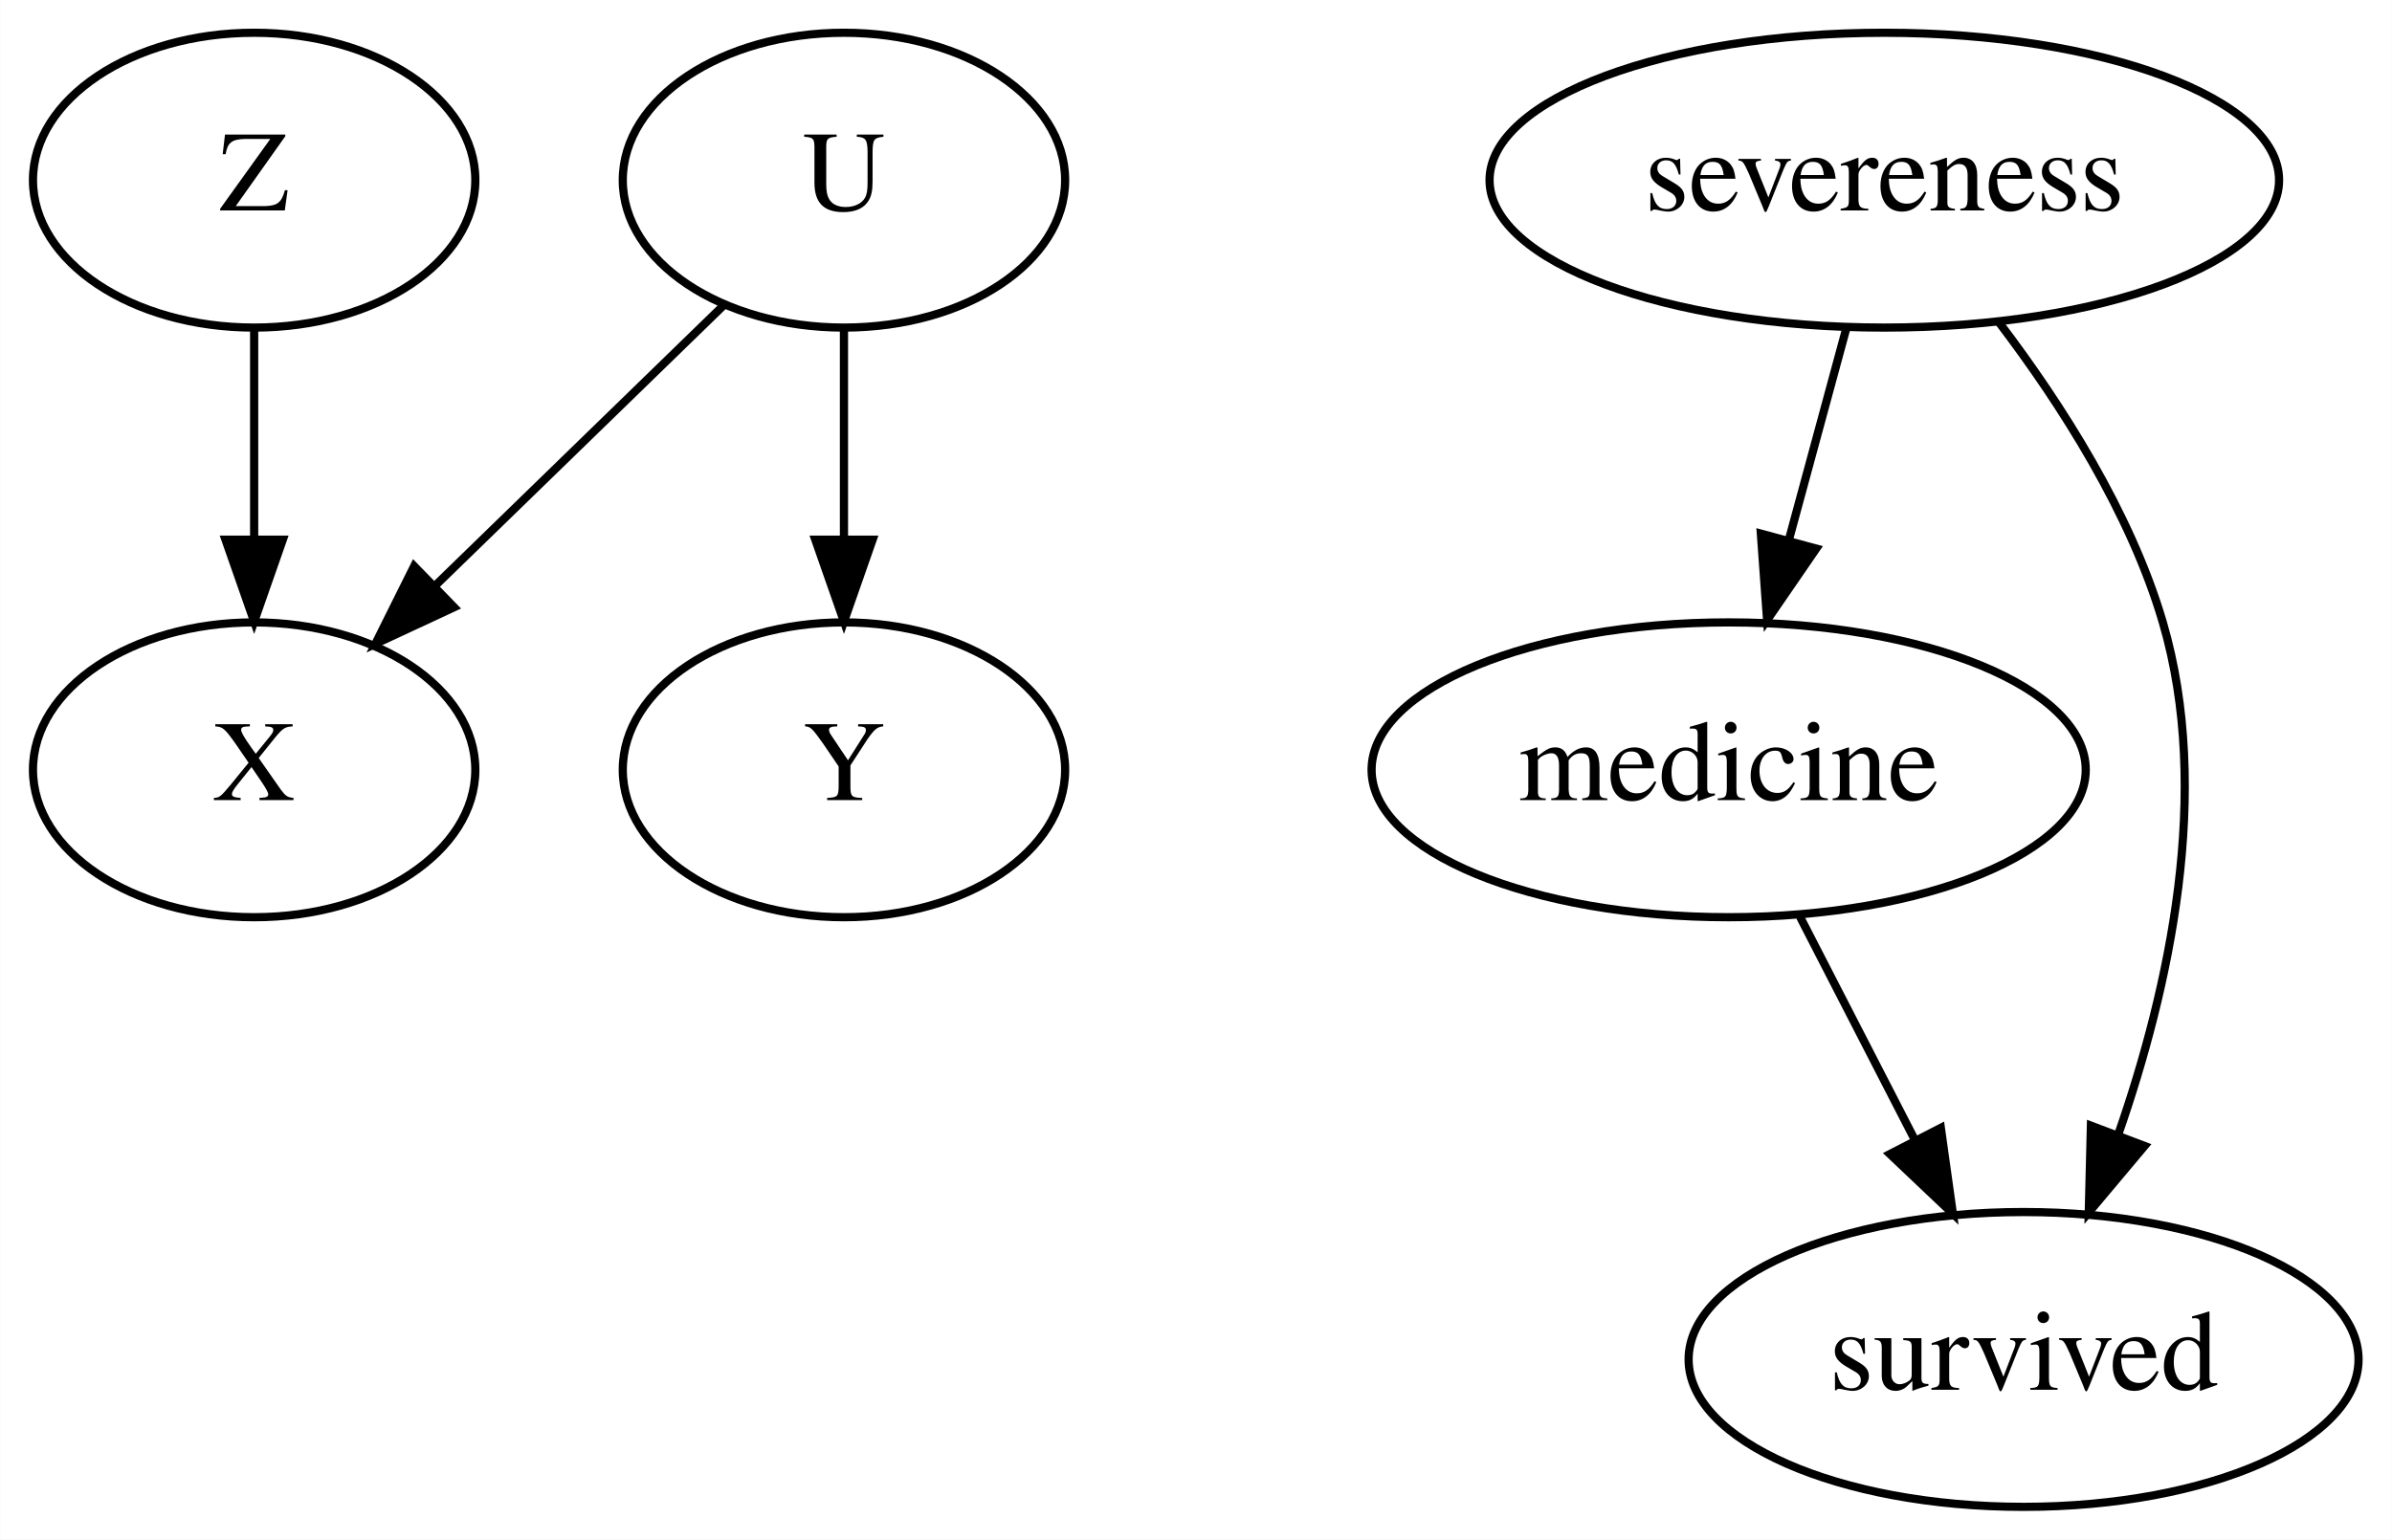
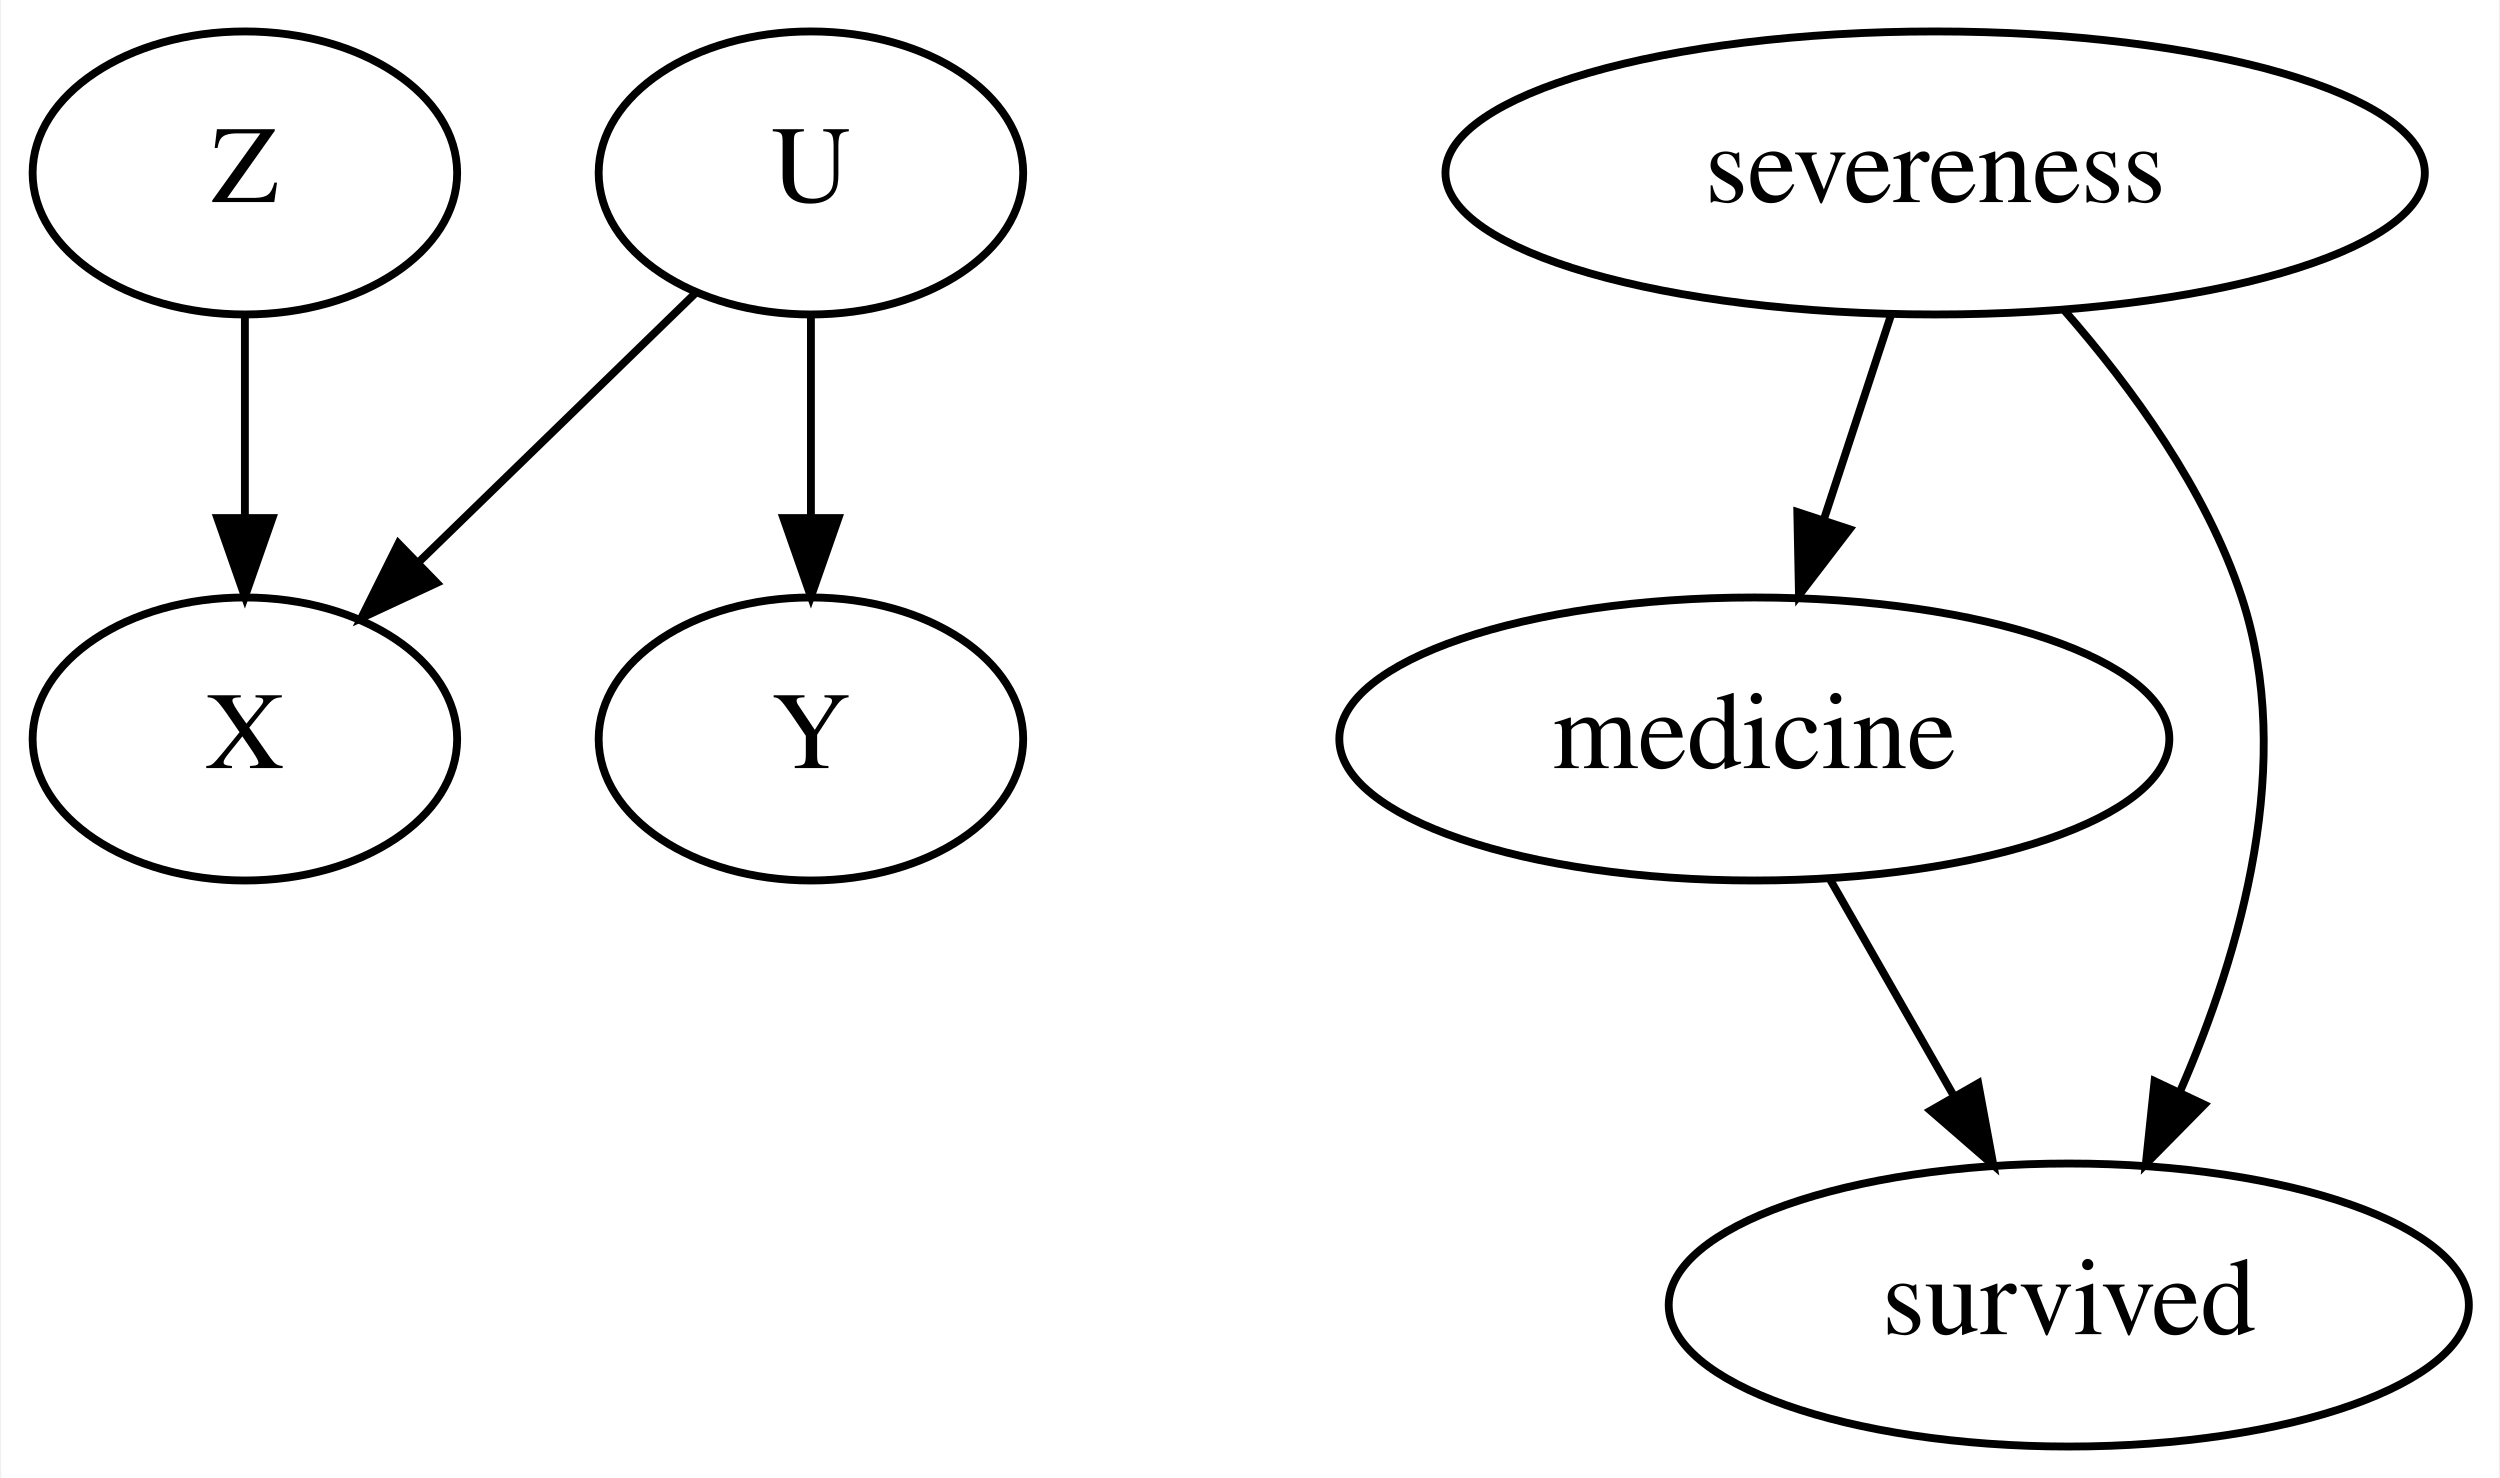
- <svg xmlns="http://www.w3.org/2000/svg" width="292pt" height="188pt" viewBox="0.00 0.00 291.95 188.00">
+ <svg xmlns="http://www.w3.org/2000/svg" width="318pt" height="188pt" viewBox="0.00 0.00 317.70 188.00">
  <g id="graph0" class="graph" transform="scale(1 1) rotate(0) translate(4 184)">
-     <polygon fill="white" stroke="transparent" points="-4,4 -4,-184 287.95,-184 287.95,4 -4,4" />
+     <polygon fill="white" stroke="transparent" points="-4,4 -4,-184 313.7,-184 313.7,4 -4,4" />
    <g id="node1" class="node">
      <ellipse fill="none" stroke="black" cx="27" cy="-162" rx="27" ry="18" />
      <text text-anchor="middle" x="27" y="-158.3" font-family="Times,serif" font-size="14.00">Z</text>
    </g>
    <g id="node2" class="node">
      <ellipse fill="none" stroke="black" cx="27" cy="-90" rx="27" ry="18" />
      <text text-anchor="middle" x="27" y="-86.3" font-family="Times,serif" font-size="14.00">X</text>
    </g>
    <g id="edge1" class="edge">
      <path fill="none" stroke="black" d="M27,-143.7C27,-135.98 27,-126.71 27,-118.11" />
      <polygon fill="black" stroke="black" points="30.5,-118.1 27,-108.1 23.5,-118.1 30.5,-118.1" />
    </g>
    <g id="node3" class="node">
      <ellipse fill="none" stroke="black" cx="99" cy="-162" rx="27" ry="18" />
      <text text-anchor="middle" x="99" y="-158.3" font-family="Times,serif" font-size="14.00">U</text>
    </g>
    <g id="edge2" class="edge">
      <path fill="none" stroke="black" d="M84.43,-146.83C74.25,-136.94 60.48,-123.55 48.97,-112.36" />
      <polygon fill="black" stroke="black" points="51.41,-109.85 41.8,-105.38 46.53,-114.87 51.41,-109.85" />
    </g>
    <g id="node4" class="node">
      <ellipse fill="none" stroke="black" cx="99" cy="-90" rx="27" ry="18" />
      <text text-anchor="middle" x="99" y="-86.3" font-family="Times,serif" font-size="14.00">Y</text>
    </g>
    <g id="edge3" class="edge">
      <path fill="none" stroke="black" d="M99,-143.7C99,-135.98 99,-126.71 99,-118.11" />
      <polygon fill="black" stroke="black" points="102.5,-118.1 99,-108.1 95.5,-118.1 102.5,-118.1" />
    </g>
    <g id="node5" class="node">
-       <ellipse fill="none" stroke="black" cx="207" cy="-90" rx="43.59" ry="18" />
-       <text text-anchor="middle" x="207" y="-86.3" font-family="Times,serif" font-size="14.00">medicine</text>
+       <ellipse fill="none" stroke="black" cx="219" cy="-90" rx="52.79" ry="18" />
+       <text text-anchor="middle" x="219" y="-86.3" font-family="Times,serif" font-size="14.00">medicine</text>
    </g>
    <g id="node6" class="node">
-       <ellipse fill="none" stroke="black" cx="243" cy="-18" rx="40.89" ry="18" />
-       <text text-anchor="middle" x="243" y="-14.3" font-family="Times,serif" font-size="14.00">survived</text>
+       <ellipse fill="none" stroke="black" cx="259" cy="-18" rx="50.89" ry="18" />
+       <text text-anchor="middle" x="259" y="-14.3" font-family="Times,serif" font-size="14.00">survived</text>
    </g>
    <g id="edge4" class="edge">
-       <path fill="none" stroke="black" d="M215.71,-72.05C219.92,-63.89 225.05,-53.91 229.72,-44.82" />
-       <polygon fill="black" stroke="black" points="232.9,-46.28 234.37,-35.79 226.68,-43.08 232.9,-46.28" />
+       <path fill="none" stroke="black" d="M228.68,-72.05C233.4,-63.8 239.17,-53.7 244.41,-44.54" />
+       <polygon fill="black" stroke="black" points="247.48,-46.21 249.41,-35.79 241.41,-42.73 247.48,-46.21" />
    </g>
    <g id="node7" class="node">
-       <ellipse fill="none" stroke="black" cx="226" cy="-162" rx="48.19" ry="18" />
-       <text text-anchor="middle" x="226" y="-158.3" font-family="Times,serif" font-size="14.00">severeness</text>
+       <ellipse fill="none" stroke="black" cx="242" cy="-162" rx="62.29" ry="18" />
+       <text text-anchor="middle" x="242" y="-158.3" font-family="Times,serif" font-size="14.00">severeness</text>
    </g>
    <g id="edge6" class="edge">
-       <path fill="none" stroke="black" d="M221.4,-144.05C219.29,-136.26 216.72,-126.82 214.35,-118.08" />
-       <polygon fill="black" stroke="black" points="217.69,-117.01 211.69,-108.28 210.93,-118.84 217.69,-117.01" />
+       <path fill="none" stroke="black" d="M236.43,-144.05C233.84,-136.18 230.7,-126.62 227.8,-117.79" />
+       <polygon fill="black" stroke="black" points="231.12,-116.68 224.68,-108.28 224.47,-118.87 231.12,-116.68" />
    </g>
    <g id="edge5" class="edge">
-       <path fill="none" stroke="black" d="M240.05,-144.57C247.56,-134.68 256.06,-121.43 260,-108 266.06,-87.34 260.78,-63.32 254.55,-45.45" />
-       <polygon fill="black" stroke="black" points="257.77,-44.07 250.96,-35.96 251.22,-46.55 257.77,-44.07" />
+       <path fill="none" stroke="black" d="M258.48,-144.46C266.99,-134.73 276.51,-121.68 281,-108 287.83,-87.2 280.97,-63.06 273.16,-45.18" />
+       <polygon fill="black" stroke="black" points="276.24,-43.49 268.8,-35.94 269.91,-46.48 276.24,-43.49" />
    </g>
  </g>
</svg>
